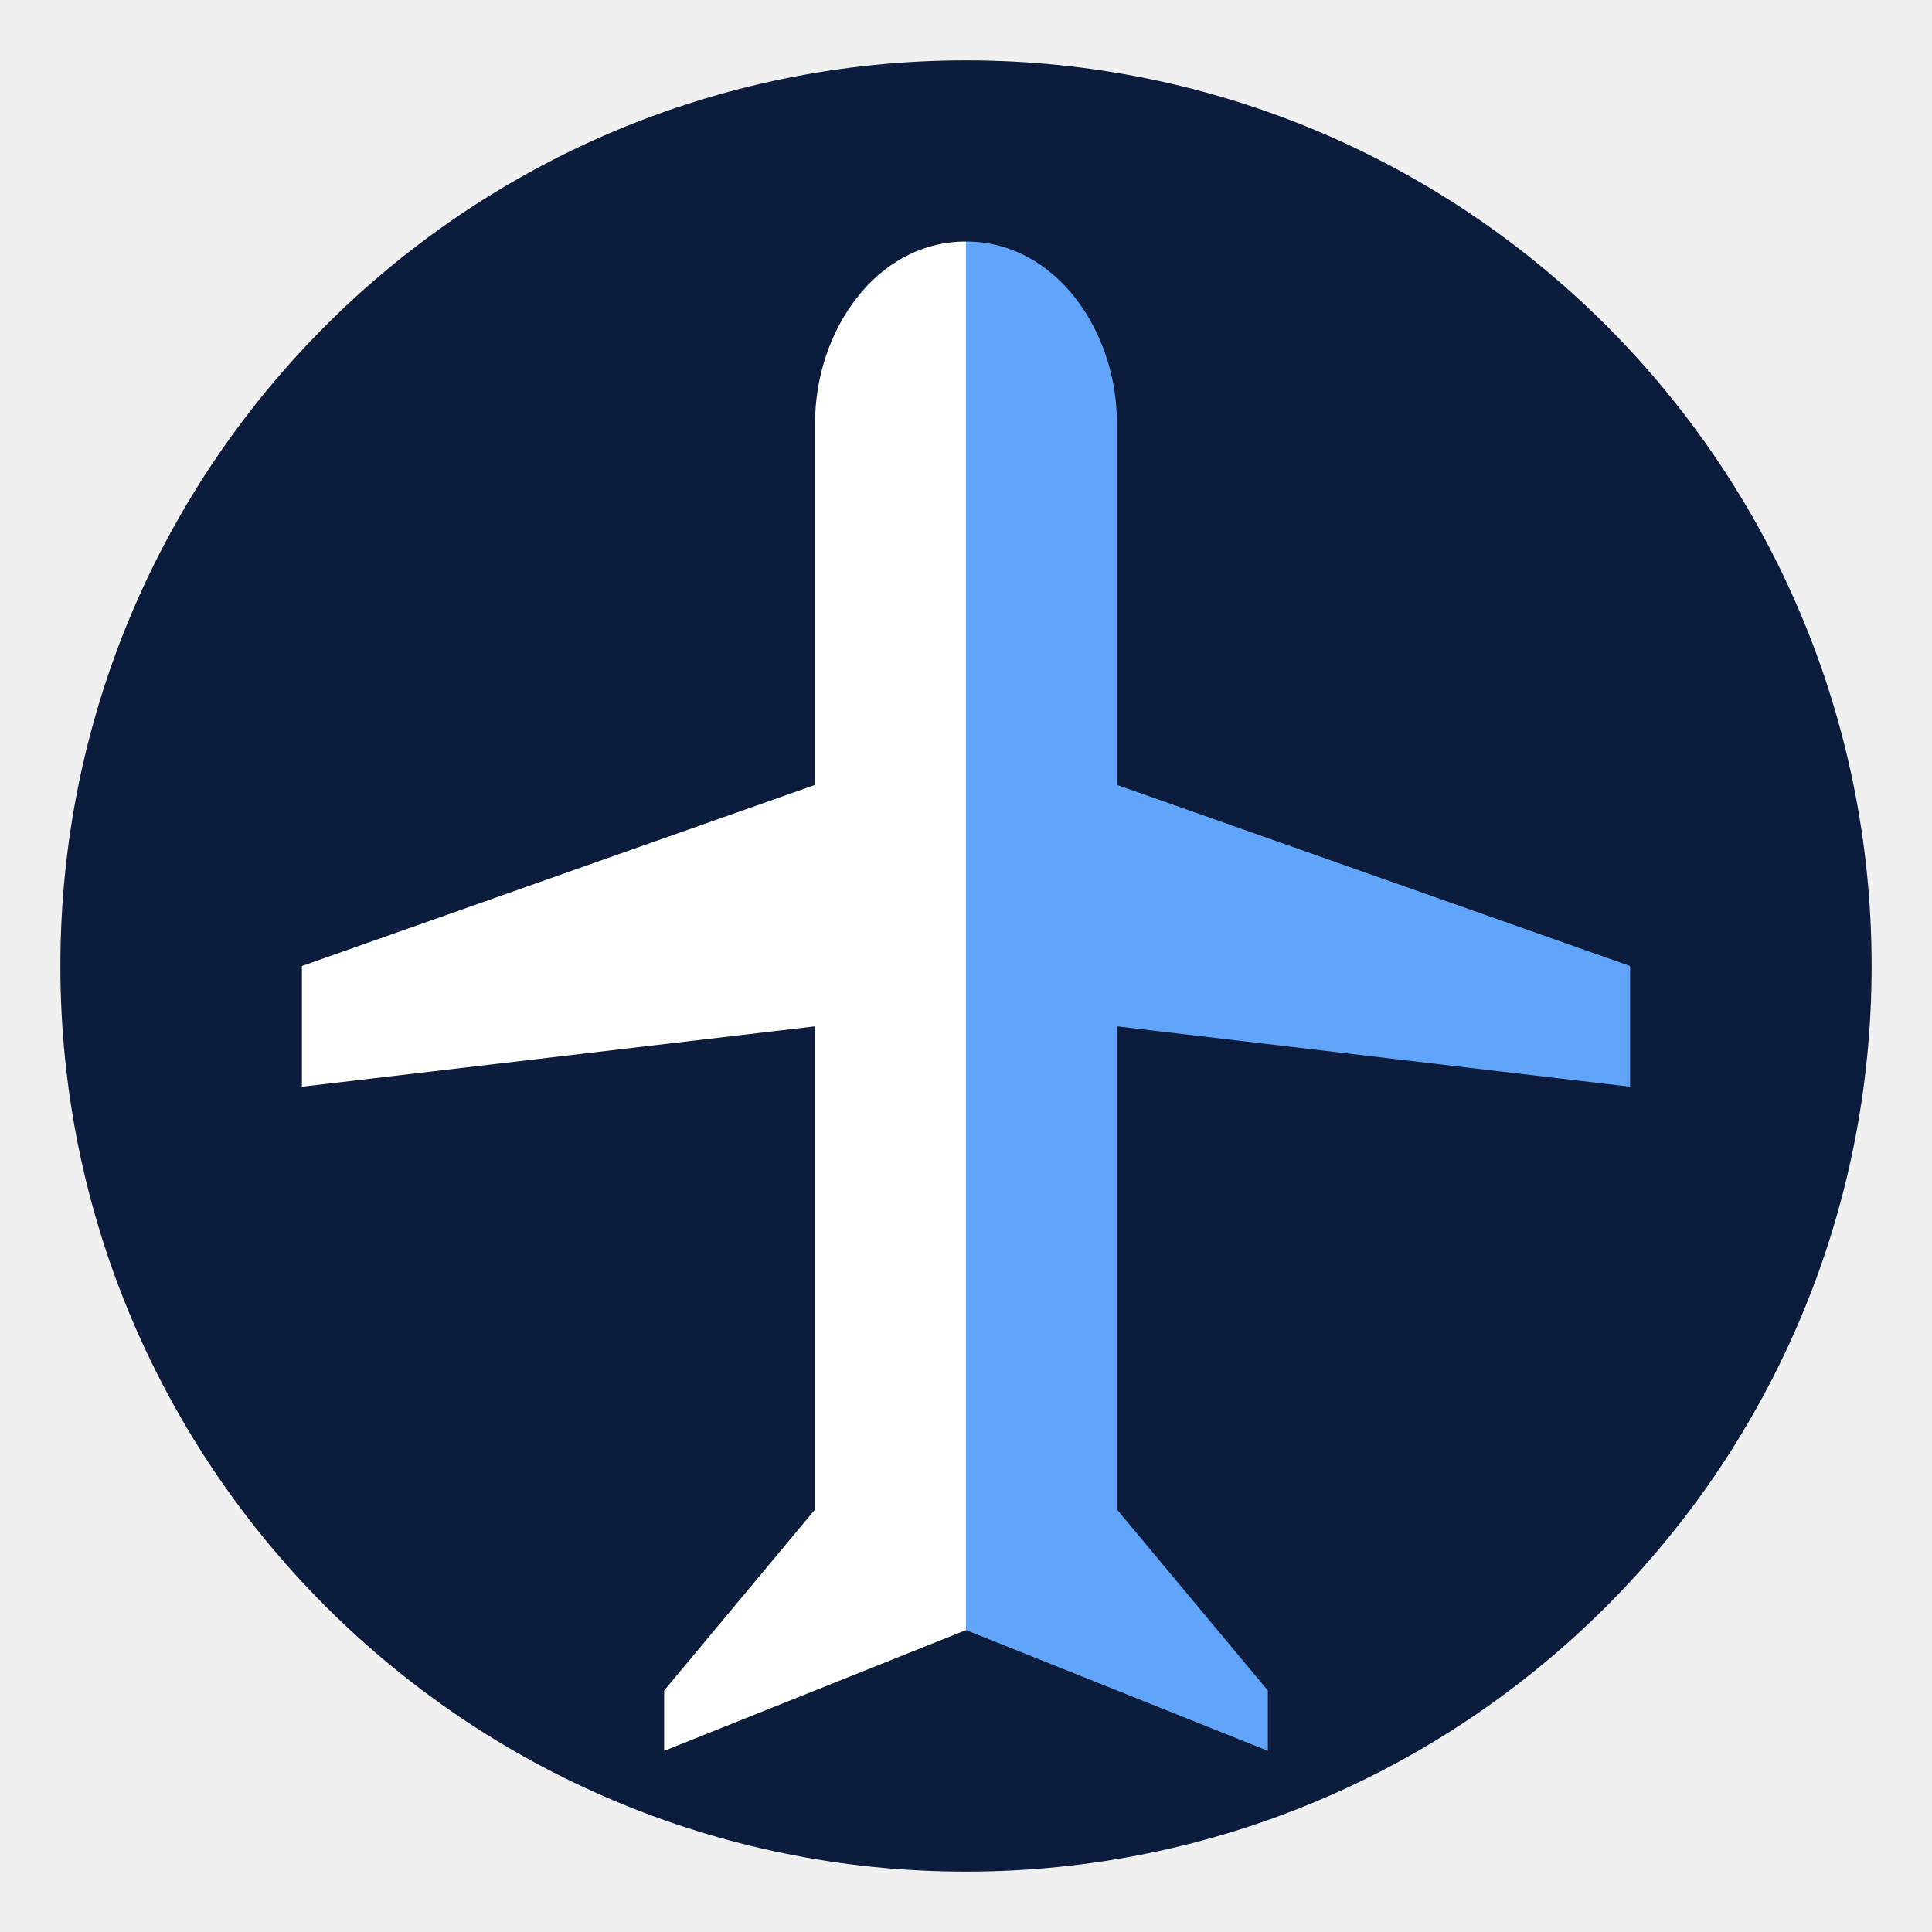
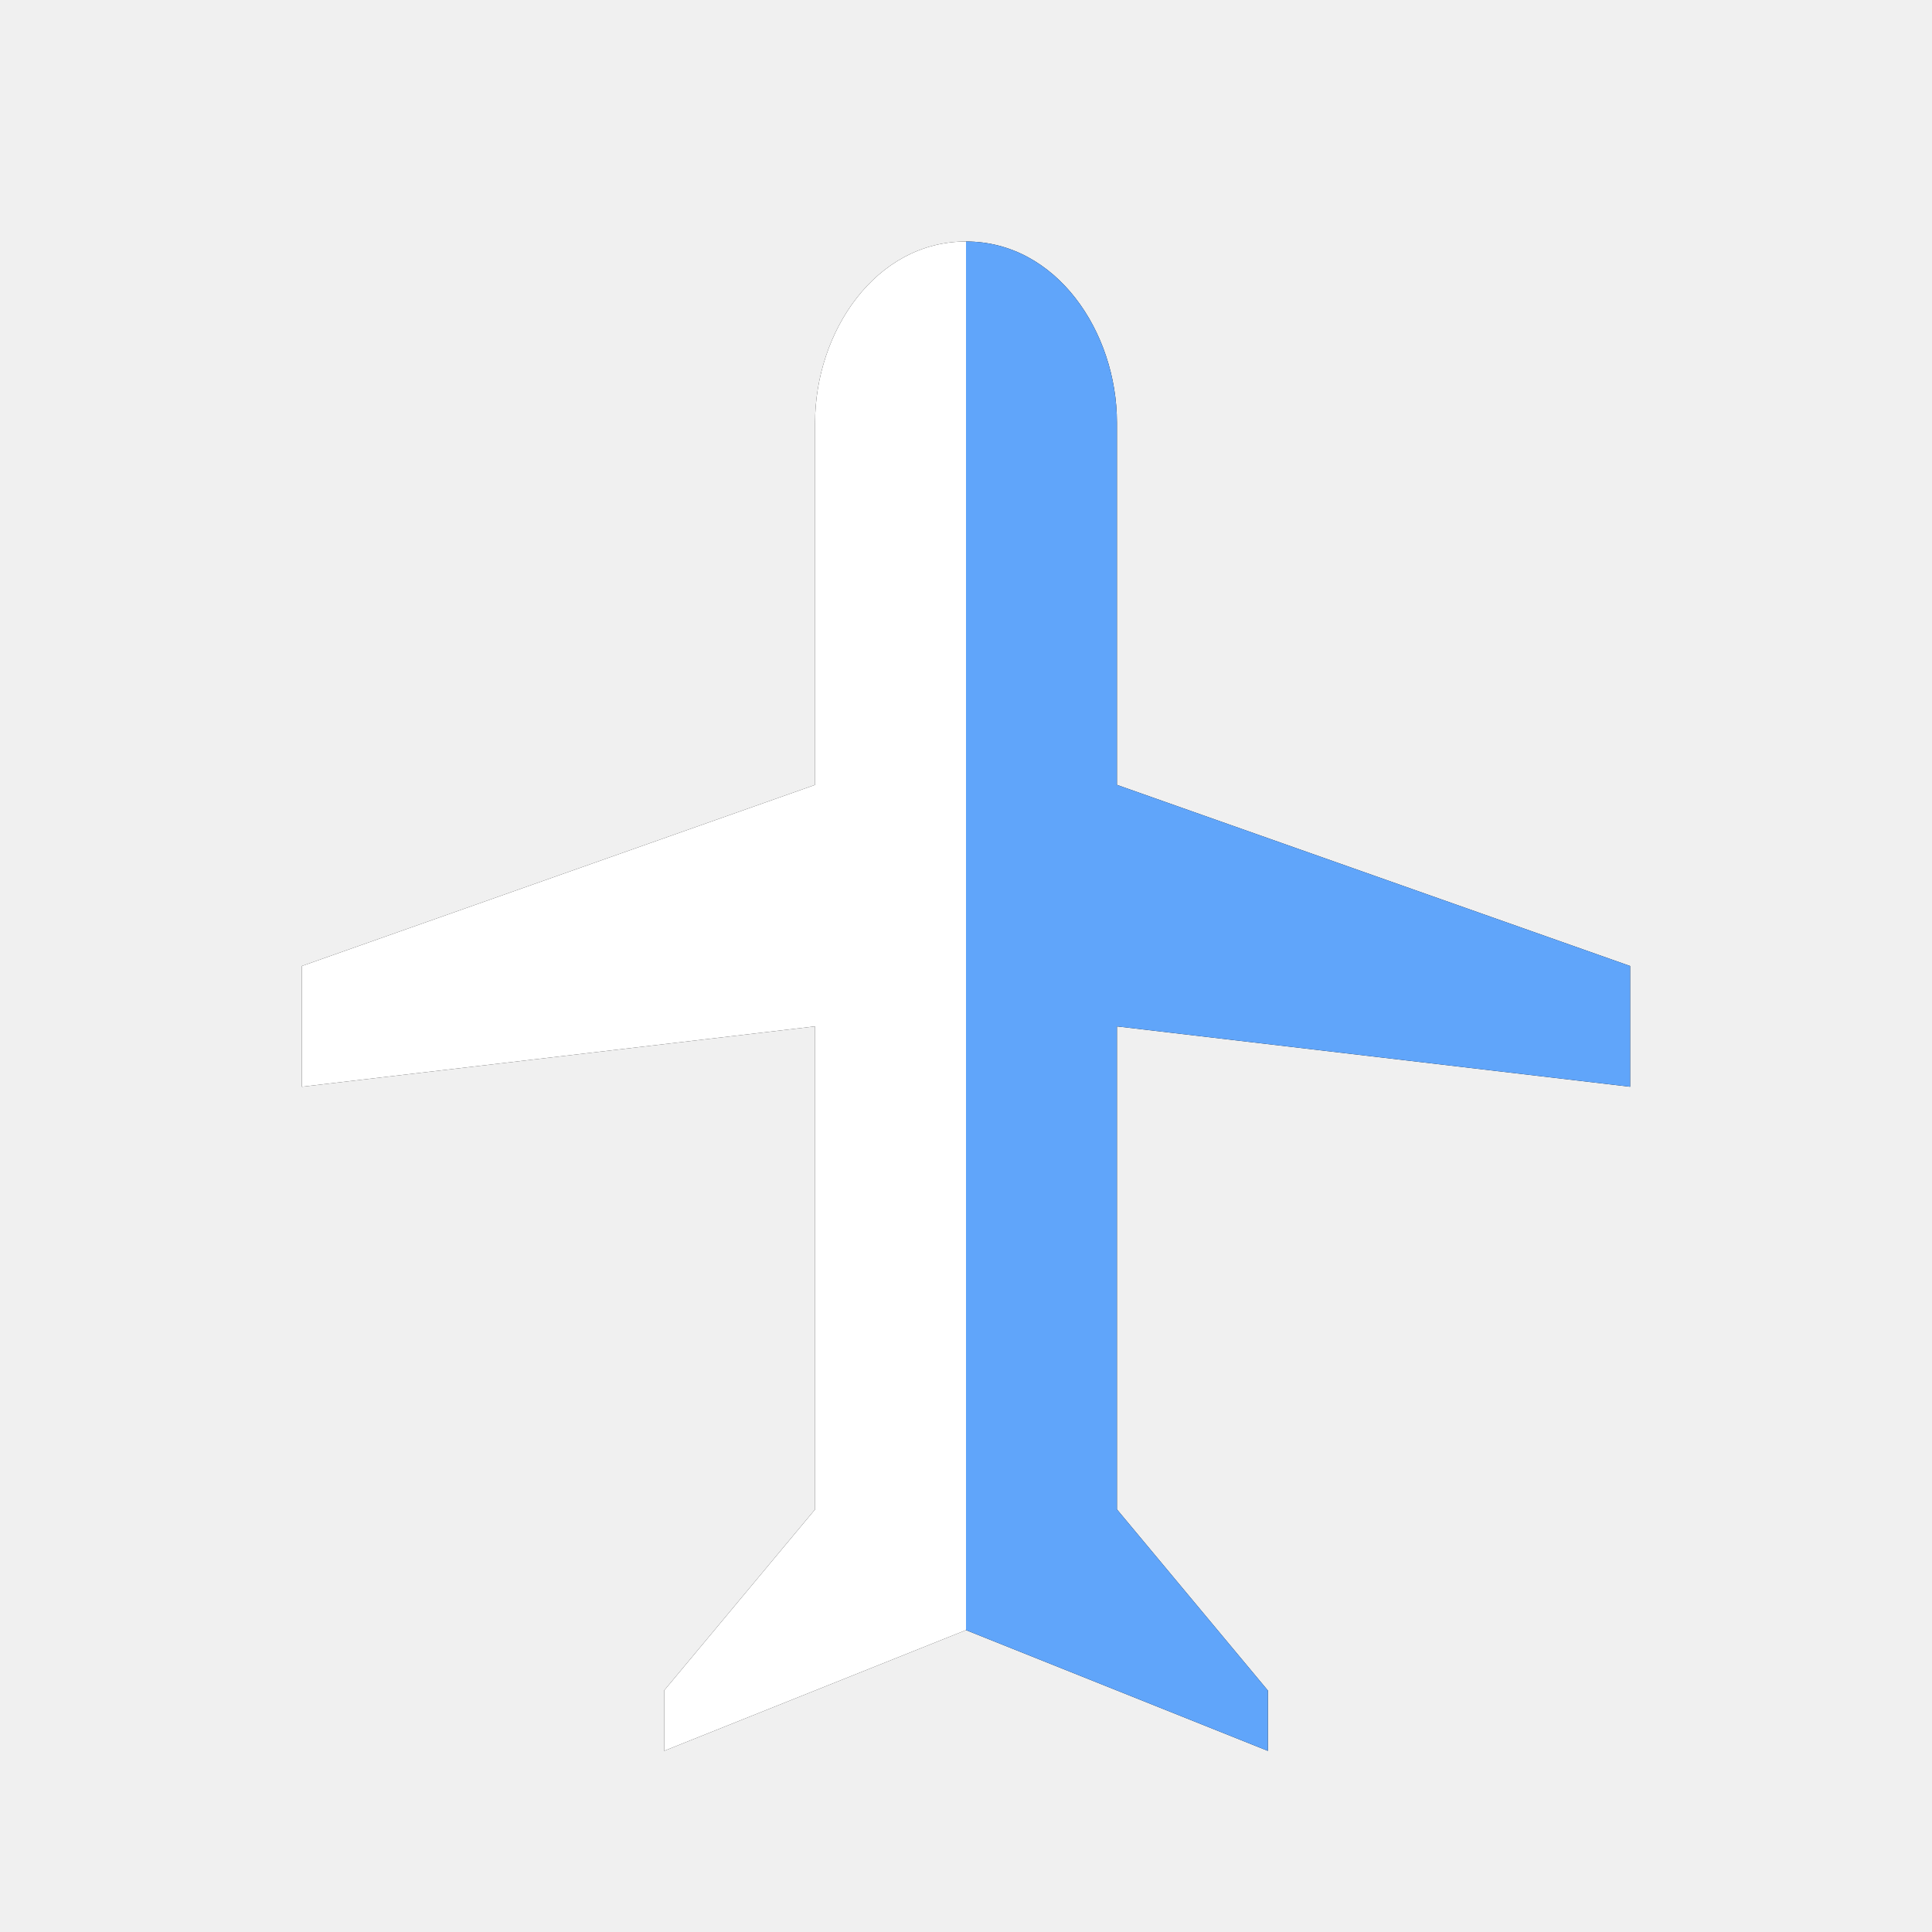
<svg xmlns="http://www.w3.org/2000/svg" viewBox="0 0 64 64">
  <defs>
    <clipPath id="leftHalf">
      <rect x="0" y="0" width="32" height="64" />
    </clipPath>
    <clipPath id="rightHalf">
      <rect x="32" y="0" width="32" height="64" />
    </clipPath>
  </defs>
-   <circle cx="32" cy="32" r="30" fill="#0B1C3D" />
  <path id="planeShape" d="     M32 8     C29 8 27 11 27 14     V26     L10 32     V36     L27 34     V50     L22 56     V58     L32 54     L42 58     V56     L37 50     V34     L54 36     V32     L37 26     V14     C37 11 35 8 32 8     Z   " />
  <use href="#planeShape" fill="#FFFFFF" clip-path="url(#leftHalf)" />
  <use href="#planeShape" fill="#60A5FA" clip-path="url(#rightHalf)" />
</svg>
